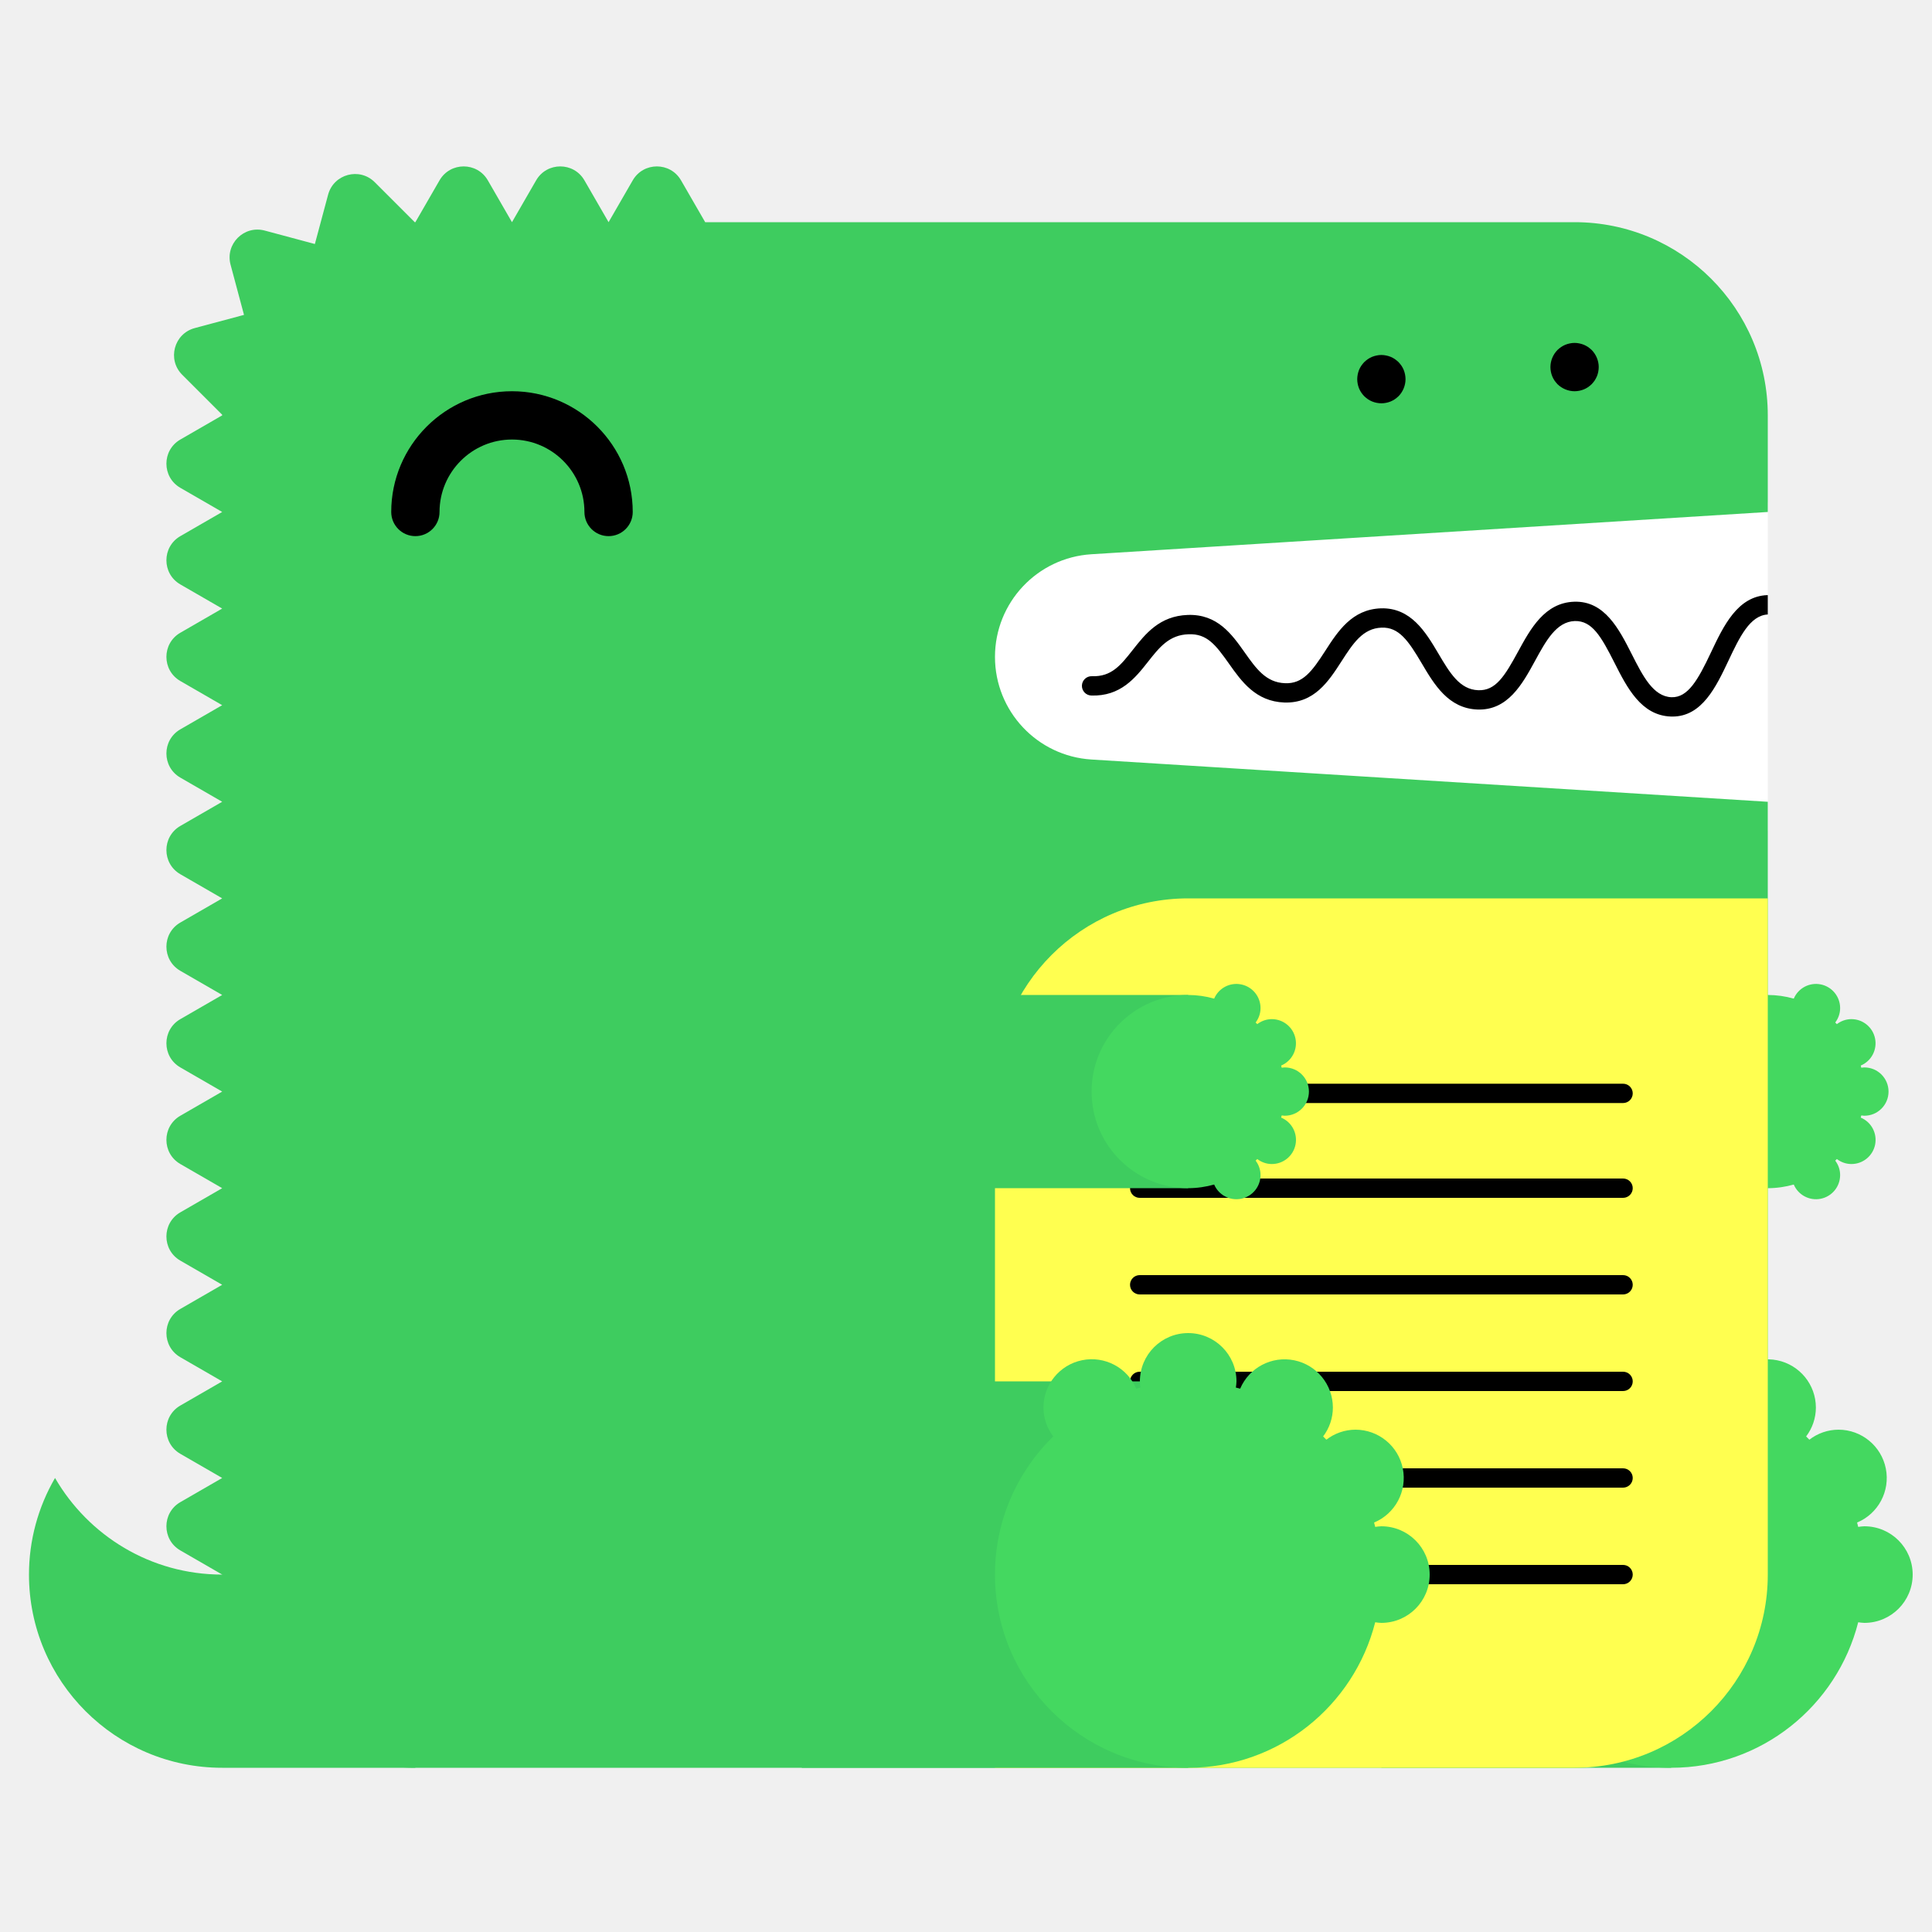
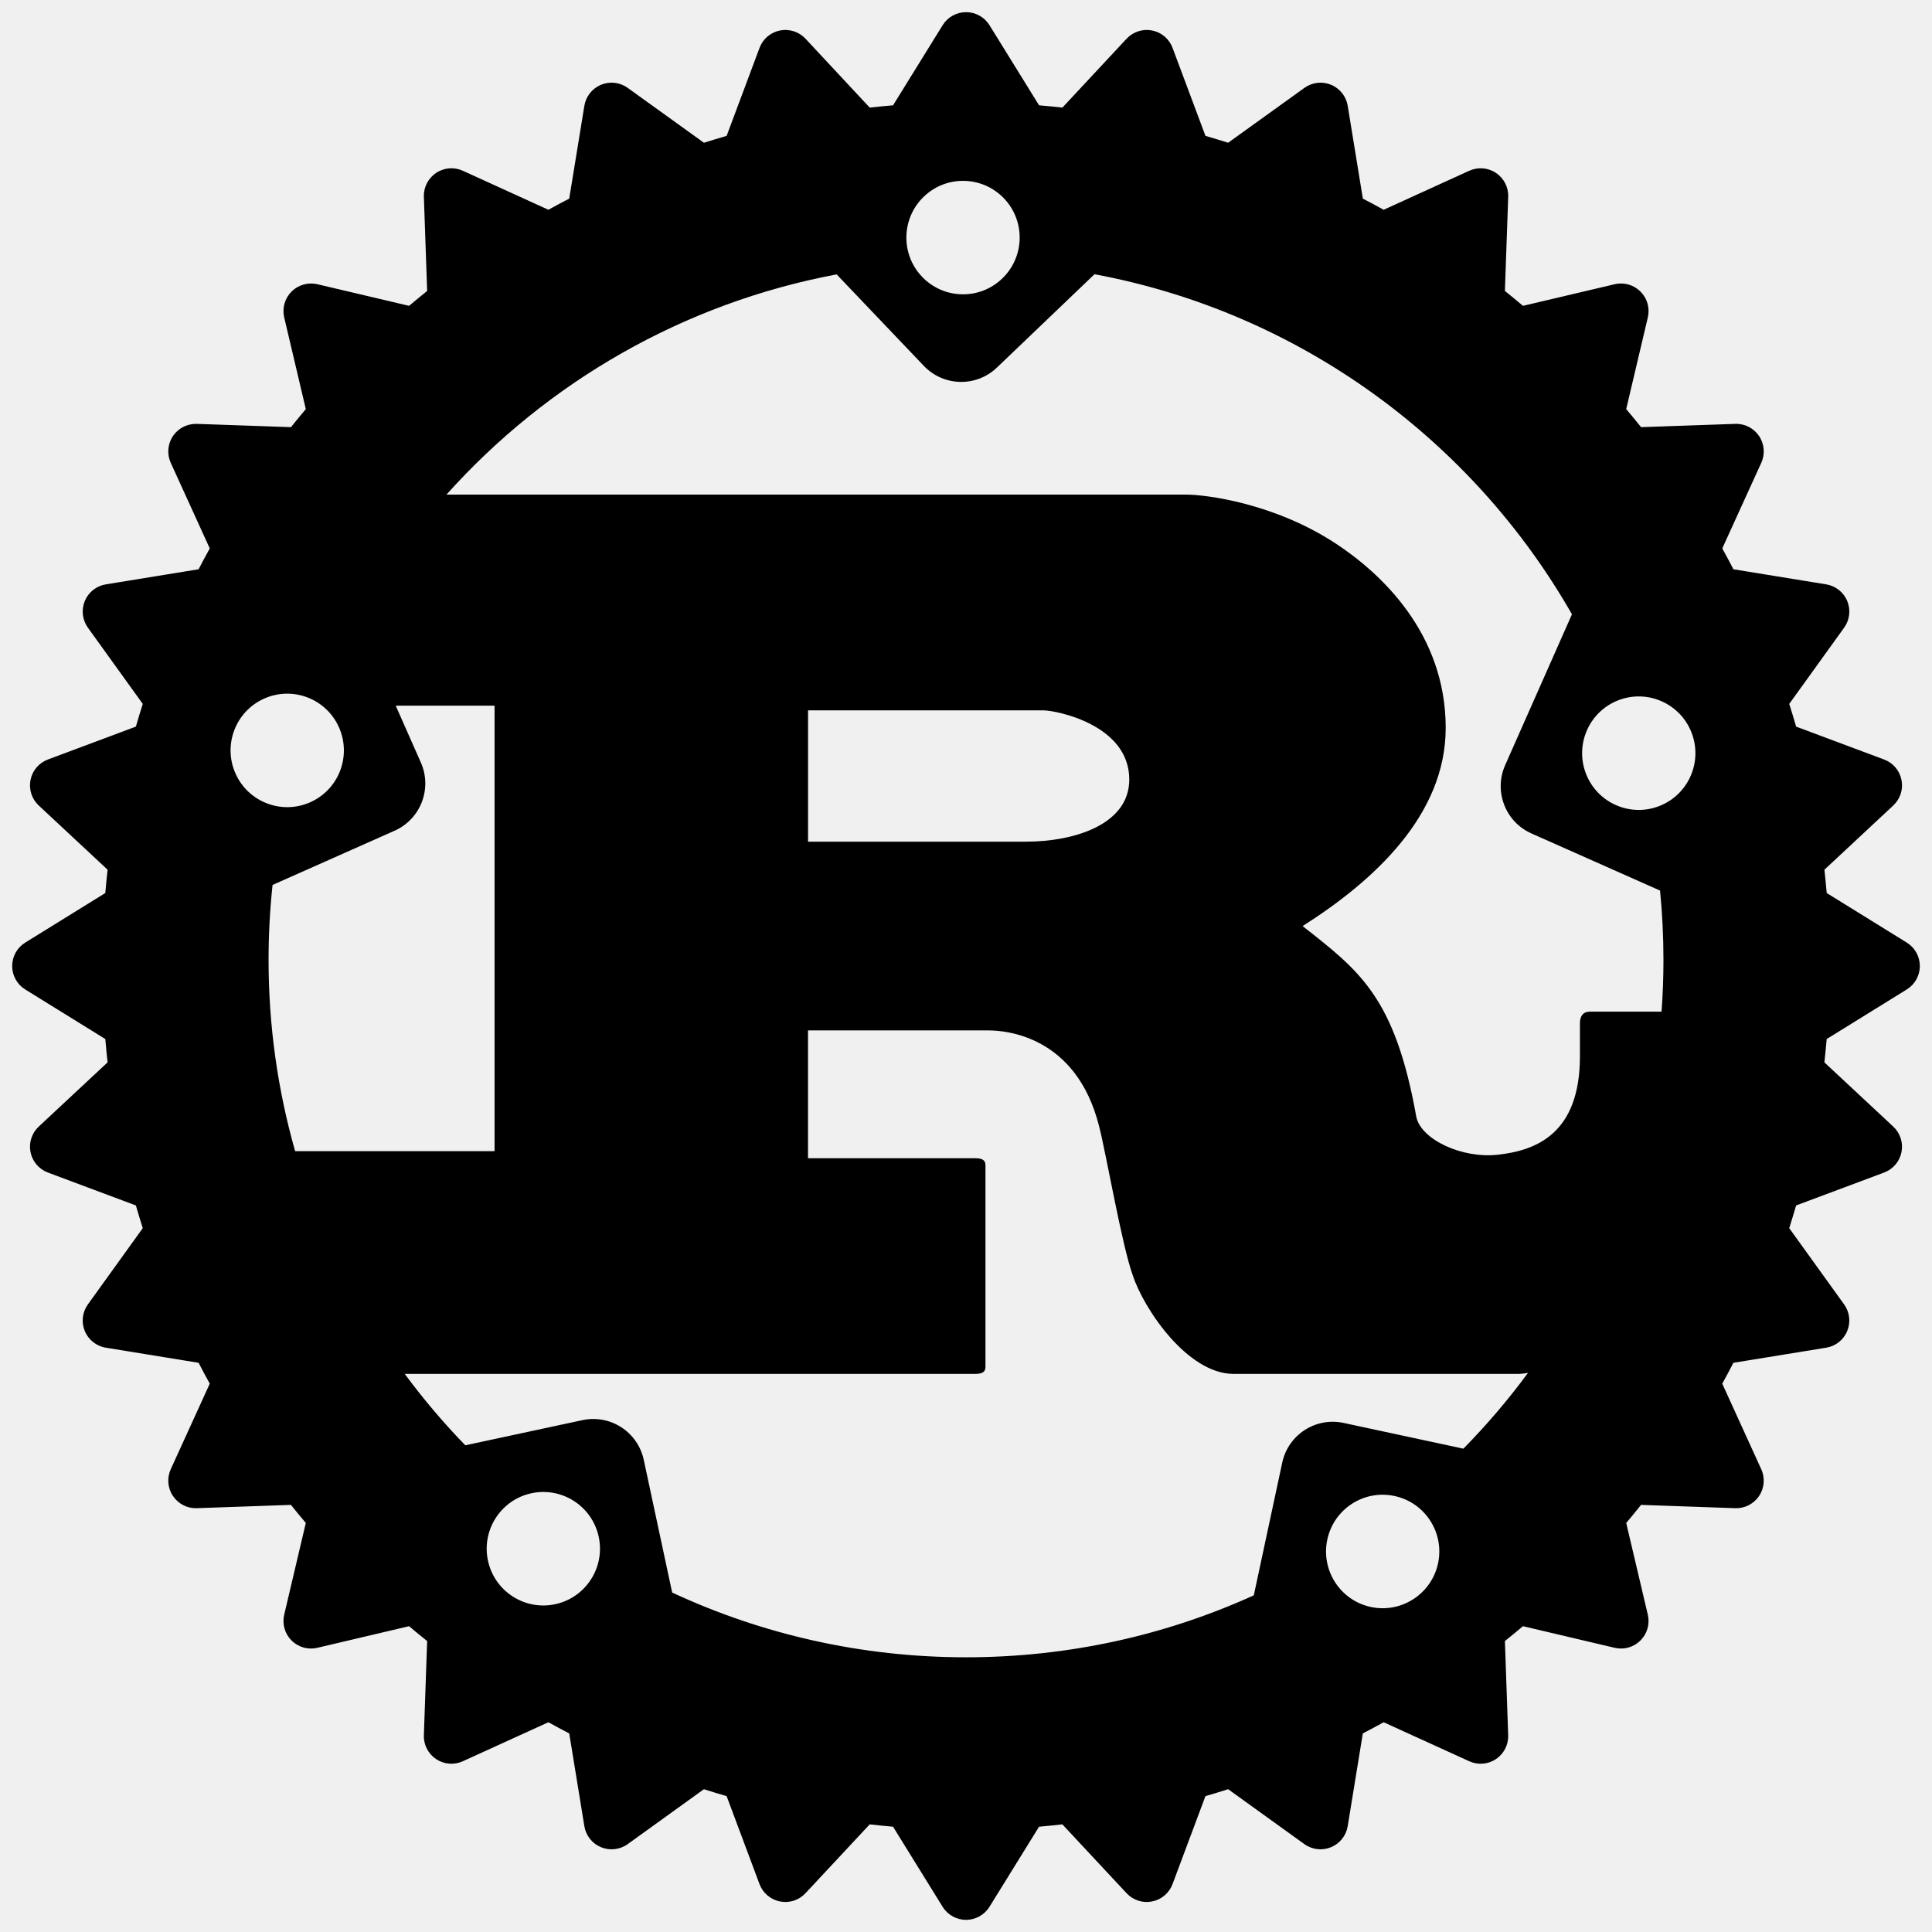
- <svg xmlns="http://www.w3.org/2000/svg" width="200" height="200" viewBox="0 0 200 200">
-   <g fill="none" fill-rule="evenodd">
-     <path fill="#FFF" d="M99 52h84v34H99z" />
-     <path d="M23 163c-7.398 0-13.843-4.027-17.303-10A19.886 19.886 0 0 0 3 163c0 11.046 8.954 20 20 20h20v-20H23z" fill="#3ECC5F" />
-     <path d="M112.98 57.376L183 53V43c0-11.046-8.954-20-20-20H73l-2.5-4.33c-1.112-1.925-3.889-1.925-5 0L63 23l-2.5-4.33c-1.111-1.925-3.889-1.925-5 0L53 23l-2.5-4.33c-1.111-1.925-3.889-1.925-5 0L43 23c-.022 0-.042.003-.065.003l-4.142-4.141c-1.57-1.571-4.252-.853-4.828 1.294l-1.369 5.104-5.192-1.392c-2.148-.575-4.111 1.389-3.535 3.536l1.39 5.193-5.102 1.367c-2.148.576-2.867 3.259-1.296 4.83l4.142 4.142c0 .021-.003.042-.003.064l-4.33 2.5c-1.925 1.111-1.925 3.889 0 5L23 53l-4.33 2.5c-1.925 1.111-1.925 3.889 0 5L23 63l-4.33 2.5c-1.925 1.111-1.925 3.889 0 5L23 73l-4.33 2.5c-1.925 1.111-1.925 3.889 0 5L23 83l-4.33 2.5c-1.925 1.111-1.925 3.889 0 5L23 93l-4.33 2.5c-1.925 1.111-1.925 3.889 0 5L23 103l-4.33 2.5c-1.925 1.111-1.925 3.889 0 5L23 113l-4.33 2.5c-1.925 1.111-1.925 3.889 0 5L23 123l-4.33 2.5c-1.925 1.111-1.925 3.889 0 5L23 133l-4.33 2.5c-1.925 1.111-1.925 3.889 0 5L23 143l-4.33 2.5c-1.925 1.111-1.925 3.889 0 5L23 153l-4.33 2.5c-1.925 1.111-1.925 3.889 0 5L23 163c0 11.046 8.954 20 20 20h120c11.046 0 20-8.954 20-20V83l-70.02-4.376A10.645 10.645 0 0 1 103 68c0-5.621 4.37-10.273 9.98-10.624" fill="#3ECC5F" />
-     <path fill="#3ECC5F" d="M143 183h30v-40h-30z" />
-     <path d="M193 158c-.219 0-.428.037-.639.064-.038-.15-.074-.301-.116-.451A5 5 0 0 0 190.32 148a4.96 4.96 0 0 0-3.016 1.036 26.531 26.531 0 0 0-.335-.336 4.955 4.955 0 0 0 1.011-2.987 5 5 0 0 0-9.599-1.959c-.148-.042-.297-.077-.445-.115.027-.211.064-.42.064-.639a5 5 0 0 0-5-5 5 5 0 0 0-5 5c0 .219.037.428.064.639-.148.038-.297.073-.445.115a4.998 4.998 0 0 0-9.599 1.959c0 1.125.384 2.151 1.011 2.987-3.717 3.632-6.031 8.693-6.031 14.3 0 11.046 8.954 20 20 20 9.339 0 17.16-6.41 19.361-15.064.211.027.42.064.639.064a5 5 0 0 0 5-5 5 5 0 0 0-5-5" fill="#44D860" />
-     <path fill="#3ECC5F" d="M153 123h30v-20h-30z" />
-     <path d="M193 115.5a2.5 2.5 0 1 0 0-5c-.109 0-.214.019-.319.032-.02-.075-.037-.15-.058-.225a2.501 2.501 0 0 0-.963-4.807c-.569 0-1.088.197-1.508.518a6.653 6.653 0 0 0-.168-.168c.314-.417.506-.931.506-1.494a2.5 2.5 0 0 0-4.8-.979A9.987 9.987 0 0 0 183 103c-5.522 0-10 4.478-10 10s4.478 10 10 10c.934 0 1.833-.138 2.69-.377a2.5 2.5 0 0 0 4.8-.979c0-.563-.192-1.077-.506-1.494.057-.055.113-.111.168-.168.42.321.939.518 1.508.518a2.5 2.5 0 0 0 .963-4.807c.021-.074.038-.15.058-.225.105.013.21.032.319.032" fill="#44D860" />
-     <path d="M63 55.5a2.5 2.5 0 0 1-2.5-2.5c0-4.136-3.364-7.5-7.5-7.5s-7.5 3.364-7.5 7.5a2.5 2.5 0 1 1-5 0c0-6.893 5.607-12.5 12.5-12.5S65.5 46.107 65.5 53a2.5 2.5 0 0 1-2.5 2.5" fill="#000" />
-     <path d="M103 183h60c11.046 0 20-8.954 20-20V93h-60c-11.046 0-20 8.954-20 20v70z" fill="#FFFF50" />
-     <path d="M168.02 124h-50.04a1 1 0 1 1 0-2h50.04a1 1 0 1 1 0 2m0 20h-50.04a1 1 0 1 1 0-2h50.04a1 1 0 1 1 0 2m0 20h-50.04a1 1 0 1 1 0-2h50.04a1 1 0 1 1 0 2m0-49.814h-50.04a1 1 0 1 1 0-2h50.04a1 1 0 1 1 0 2m0 19.814h-50.04a1 1 0 1 1 0-2h50.04a1 1 0 1 1 0 2m0 20h-50.04a1 1 0 1 1 0-2h50.04a1 1 0 1 1 0 2M183 61.611c-.012 0-.022-.006-.034-.005-3.09.105-4.552 3.196-5.842 5.923-1.346 2.85-2.387 4.703-4.093 4.647-1.889-.068-2.969-2.202-4.113-4.46-1.314-2.594-2.814-5.536-5.963-5.426-3.046.104-4.513 2.794-5.807 5.167-1.377 2.528-2.314 4.065-4.121 3.994-1.927-.07-2.951-1.805-4.136-3.813-1.321-2.236-2.848-4.75-5.936-4.664-2.994.103-4.465 2.385-5.763 4.4-1.373 2.13-2.335 3.428-4.165 3.351-1.973-.07-2.992-1.51-4.171-3.177-1.324-1.873-2.816-3.993-5.895-3.89-2.928.1-4.399 1.97-5.696 3.618-1.232 1.564-2.194 2.802-4.229 2.724a1 1 0 0 0-.072 2c3.017.101 4.545-1.8 5.872-3.487 1.177-1.496 2.193-2.787 4.193-2.855 1.926-.082 2.829 1.115 4.195 3.045 1.297 1.834 2.769 3.914 5.731 4.021 3.103.104 4.596-2.215 5.918-4.267 1.182-1.834 2.202-3.417 4.15-3.484 1.793-.067 2.769 1.35 4.145 3.681 1.297 2.197 2.766 4.686 5.787 4.796 3.125.108 4.634-2.62 5.949-5.035 1.139-2.088 2.214-4.06 4.119-4.126 1.793-.042 2.728 1.595 4.111 4.33 1.292 2.553 2.757 5.445 5.825 5.556l.169.003c3.064 0 4.518-3.075 5.805-5.794 1.139-2.41 2.217-4.68 4.067-4.773v-2z" fill="#000" />
-     <path fill="#3ECC5F" d="M83 183h40v-40H83z" />
-     <path d="M143 158c-.219 0-.428.037-.639.064-.038-.15-.074-.301-.116-.451A5 5 0 0 0 140.32 148a4.96 4.96 0 0 0-3.016 1.036 26.531 26.531 0 0 0-.335-.336 4.955 4.955 0 0 0 1.011-2.987 5 5 0 0 0-9.599-1.959c-.148-.042-.297-.077-.445-.115.027-.211.064-.42.064-.639a5 5 0 0 0-5-5 5 5 0 0 0-5 5c0 .219.037.428.064.639-.148.038-.297.073-.445.115a4.998 4.998 0 0 0-9.599 1.959c0 1.125.384 2.151 1.011 2.987-3.717 3.632-6.031 8.693-6.031 14.3 0 11.046 8.954 20 20 20 9.339 0 17.16-6.41 19.361-15.064.211.027.42.064.639.064a5 5 0 0 0 5-5 5 5 0 0 0-5-5" fill="#44D860" />
-     <path fill="#3ECC5F" d="M83 123h40v-20H83z" />
-     <path d="M133 115.5a2.5 2.5 0 1 0 0-5c-.109 0-.214.019-.319.032-.02-.075-.037-.15-.058-.225a2.501 2.501 0 0 0-.963-4.807c-.569 0-1.088.197-1.508.518a6.653 6.653 0 0 0-.168-.168c.314-.417.506-.931.506-1.494a2.5 2.5 0 0 0-4.8-.979A9.987 9.987 0 0 0 123 103c-5.522 0-10 4.478-10 10s4.478 10 10 10c.934 0 1.833-.138 2.69-.377a2.5 2.5 0 0 0 4.8-.979c0-.563-.192-1.077-.506-1.494.057-.055.113-.111.168-.168.42.321.939.518 1.508.518a2.5 2.5 0 0 0 .963-4.807c.021-.074.038-.15.058-.225.105.013.21.032.319.032" fill="#44D860" />
-     <path d="M143 41.75c-.16 0-.33-.02-.49-.05a2.52 2.52 0 0 1-.47-.14c-.15-.06-.29-.14-.431-.23-.13-.09-.259-.2-.38-.31-.109-.12-.219-.24-.309-.38s-.17-.28-.231-.43a2.619 2.619 0 0 1-.189-.96c0-.16.02-.33.05-.49.03-.16.08-.31.139-.47.061-.15.141-.29.231-.43.09-.13.2-.26.309-.38.121-.11.25-.22.38-.31.141-.09.281-.17.431-.23.149-.06.31-.11.47-.14.32-.07.65-.07.98 0 .159.03.32.08.47.14.149.06.29.14.43.23.13.09.259.2.38.31.11.12.22.25.31.38.09.14.17.28.23.43.06.16.11.31.14.47.029.16.05.33.05.49 0 .66-.271 1.31-.73 1.77-.121.11-.25.22-.38.31-.14.09-.281.17-.43.23a2.565 2.565 0 0 1-.96.19m20-1.25c-.66 0-1.3-.27-1.771-.73a3.802 3.802 0 0 1-.309-.38c-.09-.14-.17-.28-.231-.43a2.619 2.619 0 0 1-.189-.96c0-.66.27-1.3.729-1.77.121-.11.25-.22.38-.31.141-.09.281-.17.431-.23.149-.06.31-.11.47-.14.32-.07.66-.07.98 0 .159.03.32.08.47.14.149.06.29.14.43.23.13.09.259.2.38.31.459.47.73 1.11.73 1.77 0 .16-.021.33-.05.49-.03.16-.08.32-.14.47-.07.15-.14.29-.23.43-.09.13-.2.26-.31.38-.121.11-.25.22-.38.31-.14.09-.281.17-.43.23a2.565 2.565 0 0 1-.96.19" fill="#000" />
-   </g>
+ <svg xmlns="http://www.w3.org/2000/svg" xml:space="preserve" style="enable-background:new 0 0 144 144;" viewBox="19 19 106 106" height="144px" width="144px" y="0px" x="0px" id="Layer_1" version="1.1">
+   <path id="path3" d="m 123.617,70.716 -4.394,-2.72 c -0.037,-0.428 -0.079,-0.855 -0.125,-1.28 l 3.776,-3.522 c 0.384,-0.358 0.556,-0.888 0.452,-1.401 -0.101,-0.515 -0.462,-0.939 -0.953,-1.122 l -4.827,-1.805 c -0.121,-0.418 -0.248,-0.833 -0.378,-1.246 l 3.011,-4.182 c 0.307,-0.425 0.37,-0.978 0.17,-1.463 -0.2,-0.483 -0.637,-0.829 -1.154,-0.914 l -5.09,-0.828 c -0.198,-0.386 -0.404,-0.766 -0.612,-1.143 l 2.139,-4.695 c 0.219,-0.478 0.174,-1.034 -0.118,-1.468 -0.291,-0.436 -0.784,-0.691 -1.31,-0.671 l -5.166,0.18 c -0.267,-0.334 -0.539,-0.665 -0.816,-0.99 l 1.187,-5.032 c 0.12,-0.511 -0.031,-1.046 -0.403,-1.417 -0.369,-0.37 -0.905,-0.523 -1.416,-0.403 l -5.031,1.186 c -0.326,-0.276 -0.657,-0.549 -0.992,-0.816 l 0.181,-5.166 c 0.02,-0.523 -0.235,-1.02 -0.671,-1.31 -0.437,-0.292 -0.99,-0.336 -1.467,-0.119 l -4.694,2.14 c -0.379,-0.208 -0.759,-0.414 -1.143,-0.613 l -0.83,-5.091 c -0.084,-0.516 -0.43,-0.954 -0.914,-1.154 -0.483,-0.201 -1.037,-0.136 -1.462,0.17 l -4.185,3.011 c -0.412,-0.131 -0.826,-0.257 -1.244,-0.377 l -1.805,-4.828 c -0.183,-0.492 -0.607,-0.853 -1.122,-0.955 -0.514,-0.101 -1.043,0.07 -1.4,0.452 l -3.522,3.779 c -0.425,-0.047 -0.853,-0.09 -1.28,-0.125 l -2.72,-4.395 c -0.275,-0.445 -0.762,-0.716 -1.286,-0.716 -0.524,0 -1.011,0.271 -1.285,0.716 l -2.72,4.395 c -0.428,0.035 -0.856,0.078 -1.281,0.125 l -3.523,-3.779 c -0.357,-0.382 -0.887,-0.553 -1.4,-0.452 -0.515,0.103 -0.939,0.463 -1.122,0.955 l -1.805,4.828 c -0.418,0.12 -0.832,0.247 -1.245,0.377 l -4.184,-3.011 c -0.425,-0.307 -0.979,-0.372 -1.463,-0.17 -0.483,0.2 -0.83,0.638 -0.914,1.154 l -0.83,5.091 c -0.384,0.199 -0.764,0.404 -1.143,0.613 l -4.694,-2.14 c -0.477,-0.218 -1.033,-0.173 -1.467,0.119 -0.436,0.29 -0.691,0.787 -0.671,1.31 l 0.18,5.166 c -0.334,0.267 -0.665,0.54 -0.992,0.816 l -5.031,-1.186 c -0.511,-0.119 -1.047,0.033 -1.417,0.403 -0.372,0.371 -0.523,0.906 -0.403,1.417 l 1.185,5.032 c -0.275,0.326 -0.547,0.656 -0.814,0.99 l -5.166,-0.18 c -0.521,-0.015 -1.019,0.235 -1.31,0.671 -0.292,0.434 -0.336,0.99 -0.119,1.468 l 2.14,4.695 c -0.208,0.377 -0.414,0.757 -0.613,1.143 l -5.09,0.828 c -0.517,0.084 -0.953,0.43 -1.154,0.914 -0.2,0.485 -0.135,1.038 0.17,1.463 l 3.011,4.182 c -0.131,0.413 -0.258,0.828 -0.378,1.246 l -4.828,1.805 c -0.49,0.183 -0.851,0.607 -0.953,1.122 -0.102,0.514 0.069,1.043 0.452,1.401 l 3.777,3.522 c -0.047,0.425 -0.089,0.853 -0.125,1.28 l -4.394,2.72 c -0.445,0.275 -0.716,0.761 -0.716,1.286 0,0.525 0.271,1.011 0.716,1.285 l 4.394,2.72 c 0.036,0.428 0.078,0.855 0.125,1.28 l -3.777,3.523 c -0.383,0.357 -0.554,0.887 -0.452,1.4 0.102,0.515 0.463,0.938 0.953,1.122 l 4.828,1.805 c 0.12,0.418 0.247,0.833 0.378,1.246 l -3.011,4.183 c -0.306,0.426 -0.371,0.979 -0.17,1.462 0.201,0.485 0.638,0.831 1.155,0.914 l 5.089,0.828 c 0.199,0.386 0.403,0.766 0.613,1.145 l -2.14,4.693 c -0.218,0.477 -0.173,1.032 0.119,1.468 0.292,0.437 0.789,0.692 1.31,0.671 l 5.164,-0.181 c 0.269,0.336 0.54,0.665 0.816,0.992 l -1.185,5.033 c -0.12,0.51 0.031,1.043 0.403,1.414 0.369,0.373 0.906,0.522 1.417,0.402 l 5.031,-1.185 c 0.327,0.278 0.658,0.548 0.992,0.814 l -0.18,5.167 c -0.02,0.523 0.235,1.019 0.671,1.311 0.434,0.291 0.99,0.335 1.467,0.117 l 4.694,-2.139 c 0.378,0.21 0.758,0.414 1.143,0.613 l 0.83,5.088 c 0.084,0.518 0.43,0.956 0.914,1.155 0.483,0.201 1.038,0.136 1.463,-0.169 l 4.182,-3.013 c 0.413,0.131 0.828,0.259 1.246,0.379 l 1.805,4.826 c 0.183,0.49 0.607,0.853 1.122,0.953 0.514,0.104 1.043,-0.068 1.4,-0.452 l 3.523,-3.777 c 0.425,0.049 0.853,0.09 1.281,0.128 l 2.72,4.394 c 0.274,0.443 0.761,0.716 1.285,0.716 0.524,0 1.011,-0.272 1.286,-0.716 l 2.72,-4.394 c 0.428,-0.038 0.855,-0.079 1.28,-0.128 l 3.522,3.777 c 0.357,0.384 0.887,0.556 1.4,0.452 0.515,-0.101 0.939,-0.463 1.122,-0.953 l 1.805,-4.826 c 0.418,-0.12 0.833,-0.248 1.246,-0.379 l 4.183,3.013 c 0.425,0.305 0.979,0.37 1.462,0.169 0.484,-0.199 0.83,-0.638 0.914,-1.155 l 0.83,-5.088 c 0.384,-0.199 0.764,-0.406 1.143,-0.613 l 4.694,2.139 c 0.477,0.218 1.032,0.174 1.467,-0.117 0.436,-0.292 0.69,-0.787 0.671,-1.311 l -0.18,-5.167 c 0.334,-0.267 0.665,-0.536 0.991,-0.814 l 5.031,1.185 c 0.511,0.12 1.047,-0.029 1.416,-0.402 0.372,-0.371 0.523,-0.904 0.403,-1.414 l -1.185,-5.033 c 0.276,-0.327 0.548,-0.656 0.814,-0.992 l 5.166,0.181 c 0.521,0.021 1.019,-0.234 1.31,-0.671 0.292,-0.436 0.337,-0.991 0.118,-1.468 l -2.139,-4.693 c 0.209,-0.379 0.414,-0.759 0.612,-1.145 l 5.09,-0.828 c 0.518,-0.083 0.954,-0.429 1.154,-0.914 0.2,-0.483 0.137,-1.036 -0.17,-1.462 l -3.011,-4.183 c 0.13,-0.413 0.257,-0.828 0.378,-1.246 l 4.827,-1.805 c 0.491,-0.184 0.853,-0.607 0.953,-1.122 0.104,-0.514 -0.068,-1.043 -0.452,-1.4 l -3.776,-3.523 c 0.046,-0.425 0.088,-0.853 0.125,-1.28 l 4.394,-2.72 c 0.445,-0.274 0.716,-0.761 0.716,-1.285 0,-0.524 -0.27,-1.011 -0.715,-1.286 z M 94.208,107.167 c -1.678,-0.362 -2.745,-2.016 -2.385,-3.699 0.359,-1.681 2.012,-2.751 3.689,-2.389 1.678,0.359 2.747,2.016 2.387,3.696 -0.36,1.68 -2.014,2.751 -3.691,2.392 z m -1.493,-10.098 c -1.531,-0.328 -3.037,0.646 -3.365,2.18 l -1.56,7.28 c -4.814,2.185 -10.16,3.399 -15.79,3.399 -5.759,0 -11.221,-1.274 -16.121,-3.552 l -1.559,-7.28 c -0.328,-1.532 -1.834,-2.508 -3.364,-2.179 l -6.427,1.38 c -1.193,-1.228 -2.303,-2.536 -3.323,-3.917 l 31.272,0 c 0.354,0 0.59,-0.064 0.59,-0.386 l 0,-11.062 c 0,-0.322 -0.236,-0.386 -0.59,-0.386 l -9.146,0 0,-7.012 9.892,0 c 0.903,0 4.828,0.258 6.083,5.275 0.393,1.543 1.256,6.562 1.846,8.169 0.588,1.802 2.982,5.402 5.533,5.402 l 15.583,0 c 0.177,0 0.366,-0.02 0.565,-0.056 -1.081,1.469 -2.267,2.859 -3.544,4.158 l -6.575,-1.413 z m -43.252,9.946 c -1.678,0.362 -3.33,-0.708 -3.691,-2.389 -0.359,-1.684 0.708,-3.337 2.386,-3.699 1.678,-0.359 3.331,0.711 3.691,2.392 0.359,1.68 -0.709,3.336 -2.386,3.696 z m -11.863,-48.105 c 0.696,1.571 -0.012,3.412 -1.581,4.107 -1.569,0.697 -3.405,-0.012 -4.101,-1.584 -0.696,-1.572 0.012,-3.41 1.581,-4.107 1.57,-0.696 3.405,0.012 4.101,1.584 z m -3.646,8.643 6.695,-2.975 c 1.43,-0.635 2.076,-2.311 1.441,-3.744 l -1.379,-3.118 5.423,0 0,24.444 -10.941,0 c -0.949,-3.336 -1.458,-6.857 -1.458,-10.496 0,-1.389 0.075,-2.762 0.219,-4.111 z m 29.38,-2.374 0,-7.205 12.914,0 c 0.667,0 4.71,0.771 4.71,3.794 0,2.51 -3.101,3.41 -5.651,3.41 l -11.973,0 z m 46.932,6.485 c 0,0.956 -0.035,1.902 -0.105,2.841 l -3.926,0 c -0.393,0 -0.551,0.258 -0.551,0.643 l 0,1.803 c 0,4.244 -2.393,5.167 -4.49,5.402 -1.997,0.225 -4.211,-0.836 -4.484,-2.058 -1.178,-6.626 -3.141,-8.041 -6.241,-10.486 3.847,-2.443 7.85,-6.047 7.85,-10.871 0,-5.209 -3.571,-8.49 -6.005,-10.099 -3.415,-2.251 -7.196,-2.702 -8.216,-2.702 l -40.603,0 c 5.506,-6.145 12.968,-10.498 21.408,-12.082 l 4.786,5.021 c 1.082,1.133 2.874,1.175 4.006,0.092 l 5.355,-5.122 c 11.221,2.089 20.721,9.074 26.196,18.657 l -3.666,8.28 c -0.633,1.433 0.013,3.109 1.442,3.744 l 7.058,3.135 c 0.122,1.253 0.186,2.519 0.186,3.802 z m -40.575,-41.88 c 1.24,-1.188 3.207,-1.141 4.394,0.101 1.185,1.245 1.14,3.214 -0.103,4.401 -1.24,1.188 -3.207,1.142 -4.394,-0.102 -1.184,-1.243 -1.139,-3.212 0.103,-4.4 z m 36.38,29.277 c 0.695,-1.571 2.531,-2.28 4.1,-1.583 1.569,0.696 2.277,2.536 1.581,4.107 -0.695,1.572 -2.531,2.281 -4.101,1.584 -1.567,-0.696 -2.275,-2.535 -1.58,-4.108 z" />
</svg>
